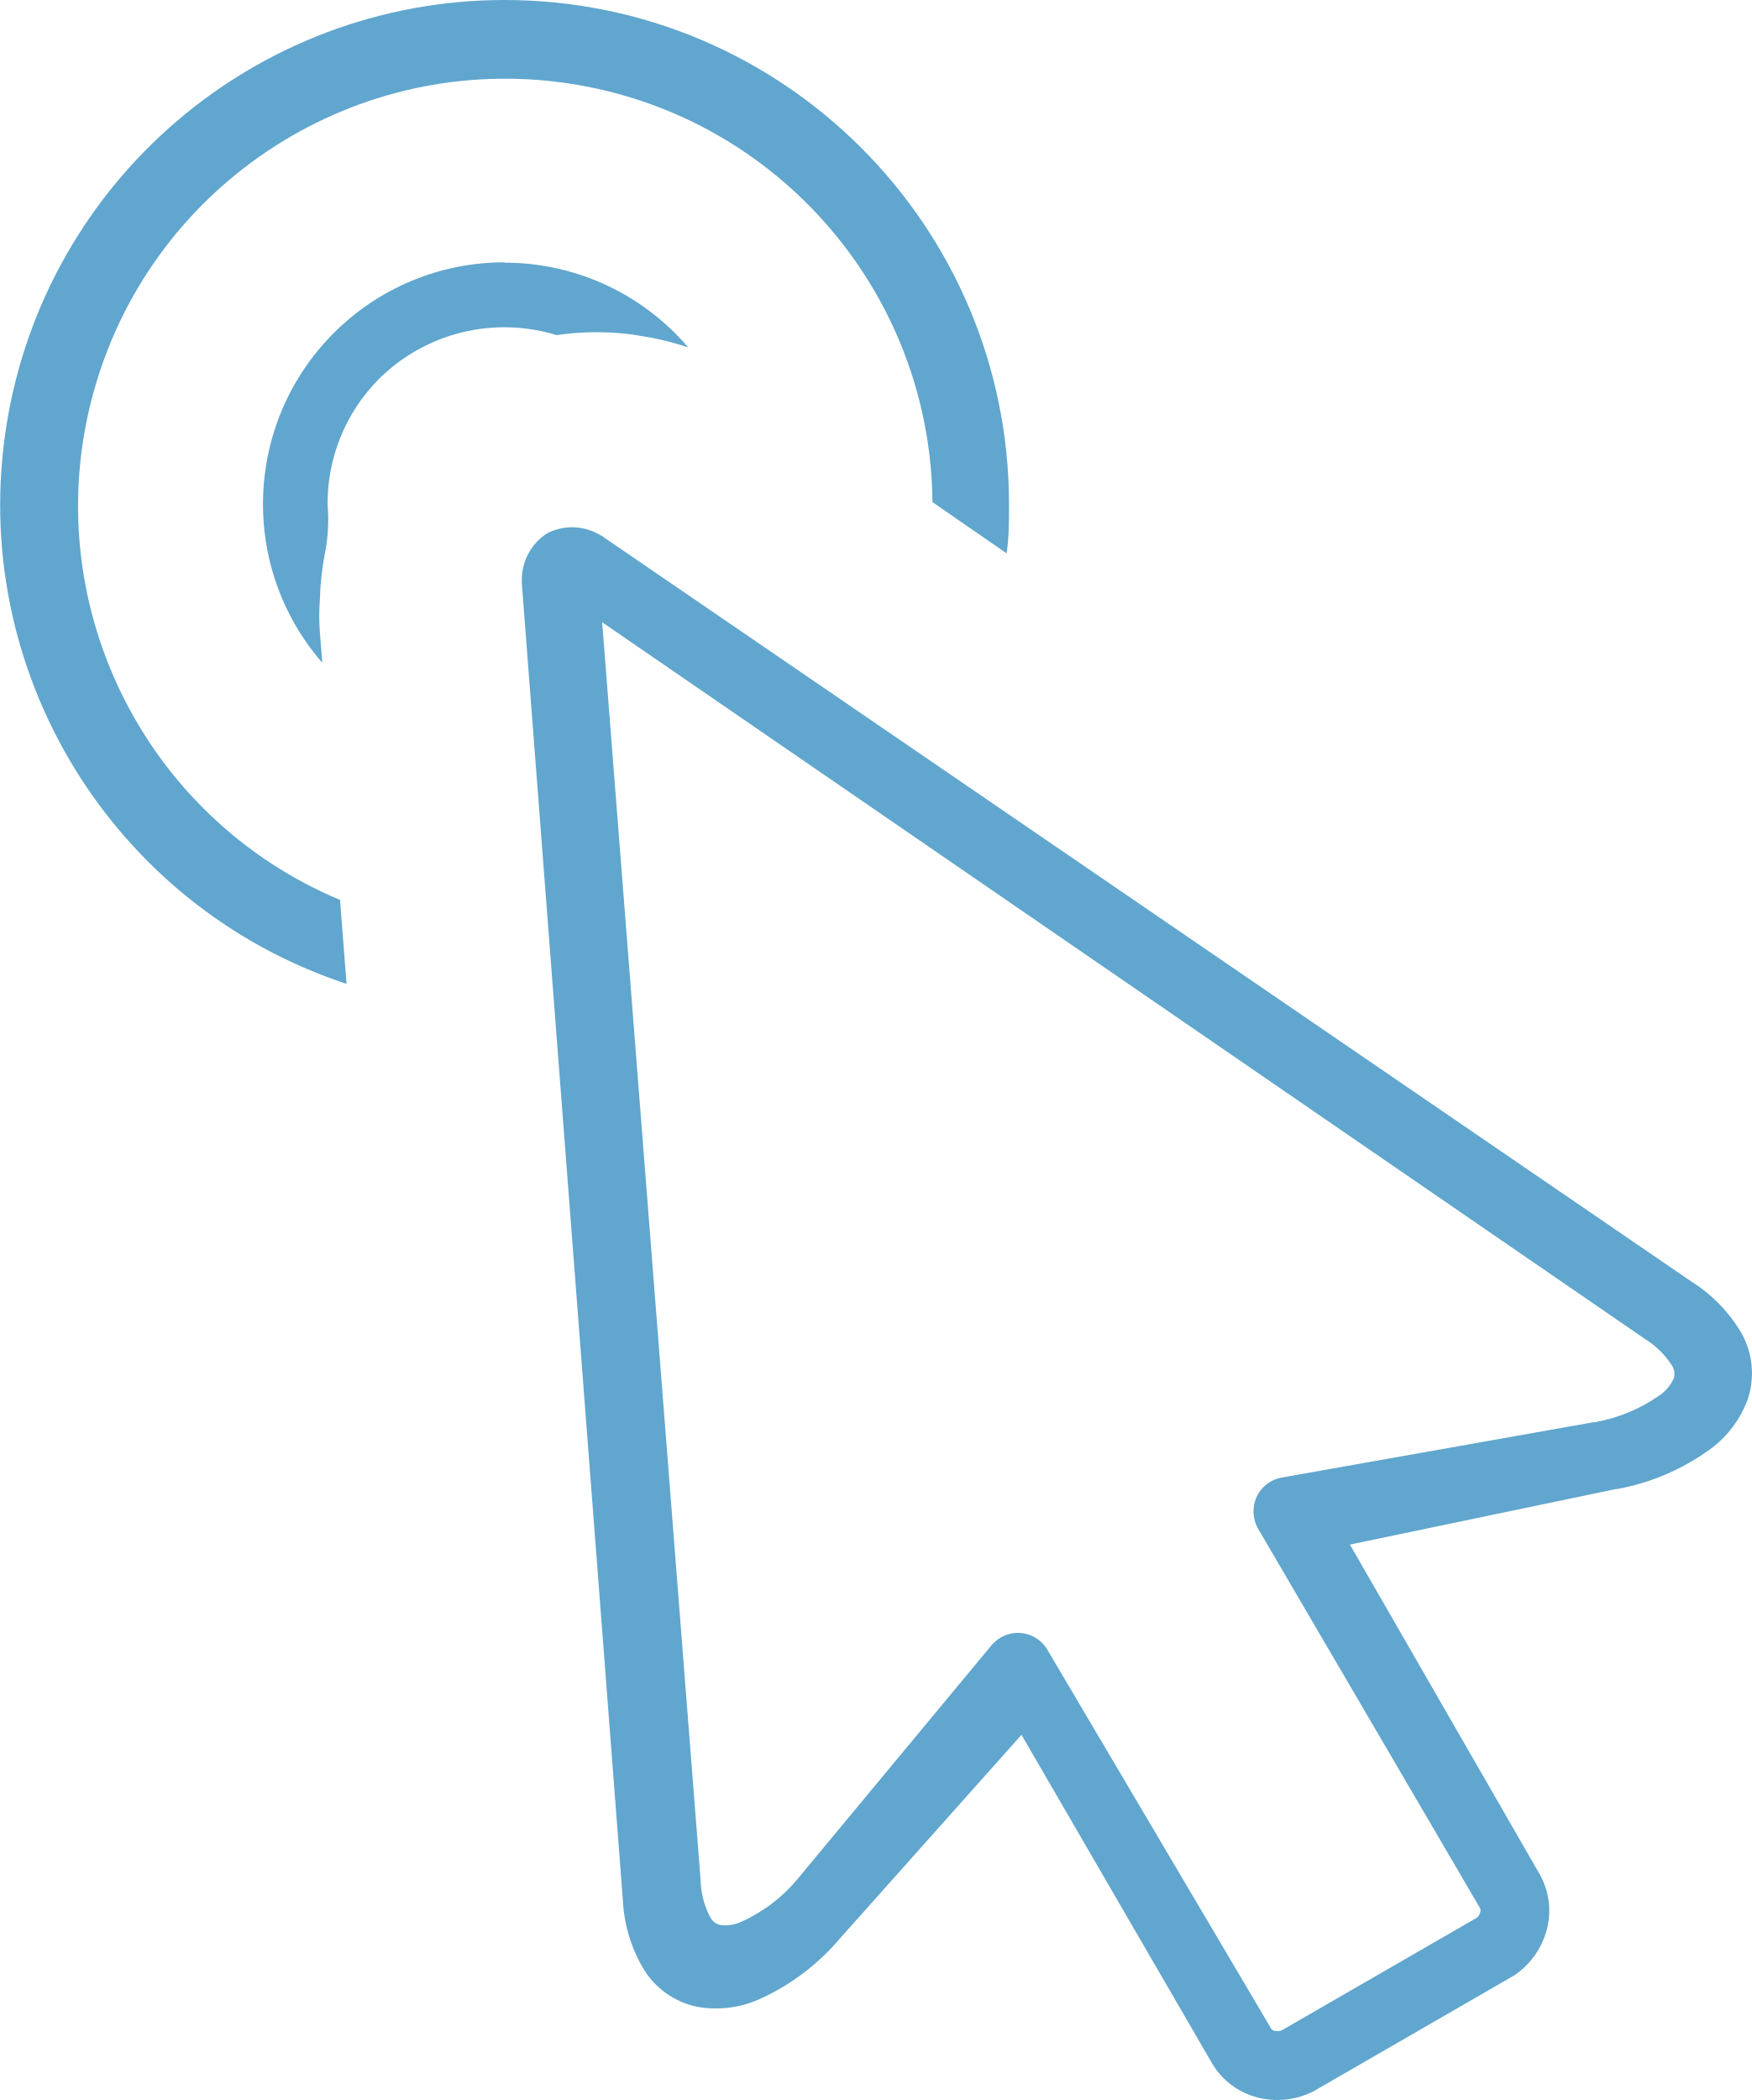
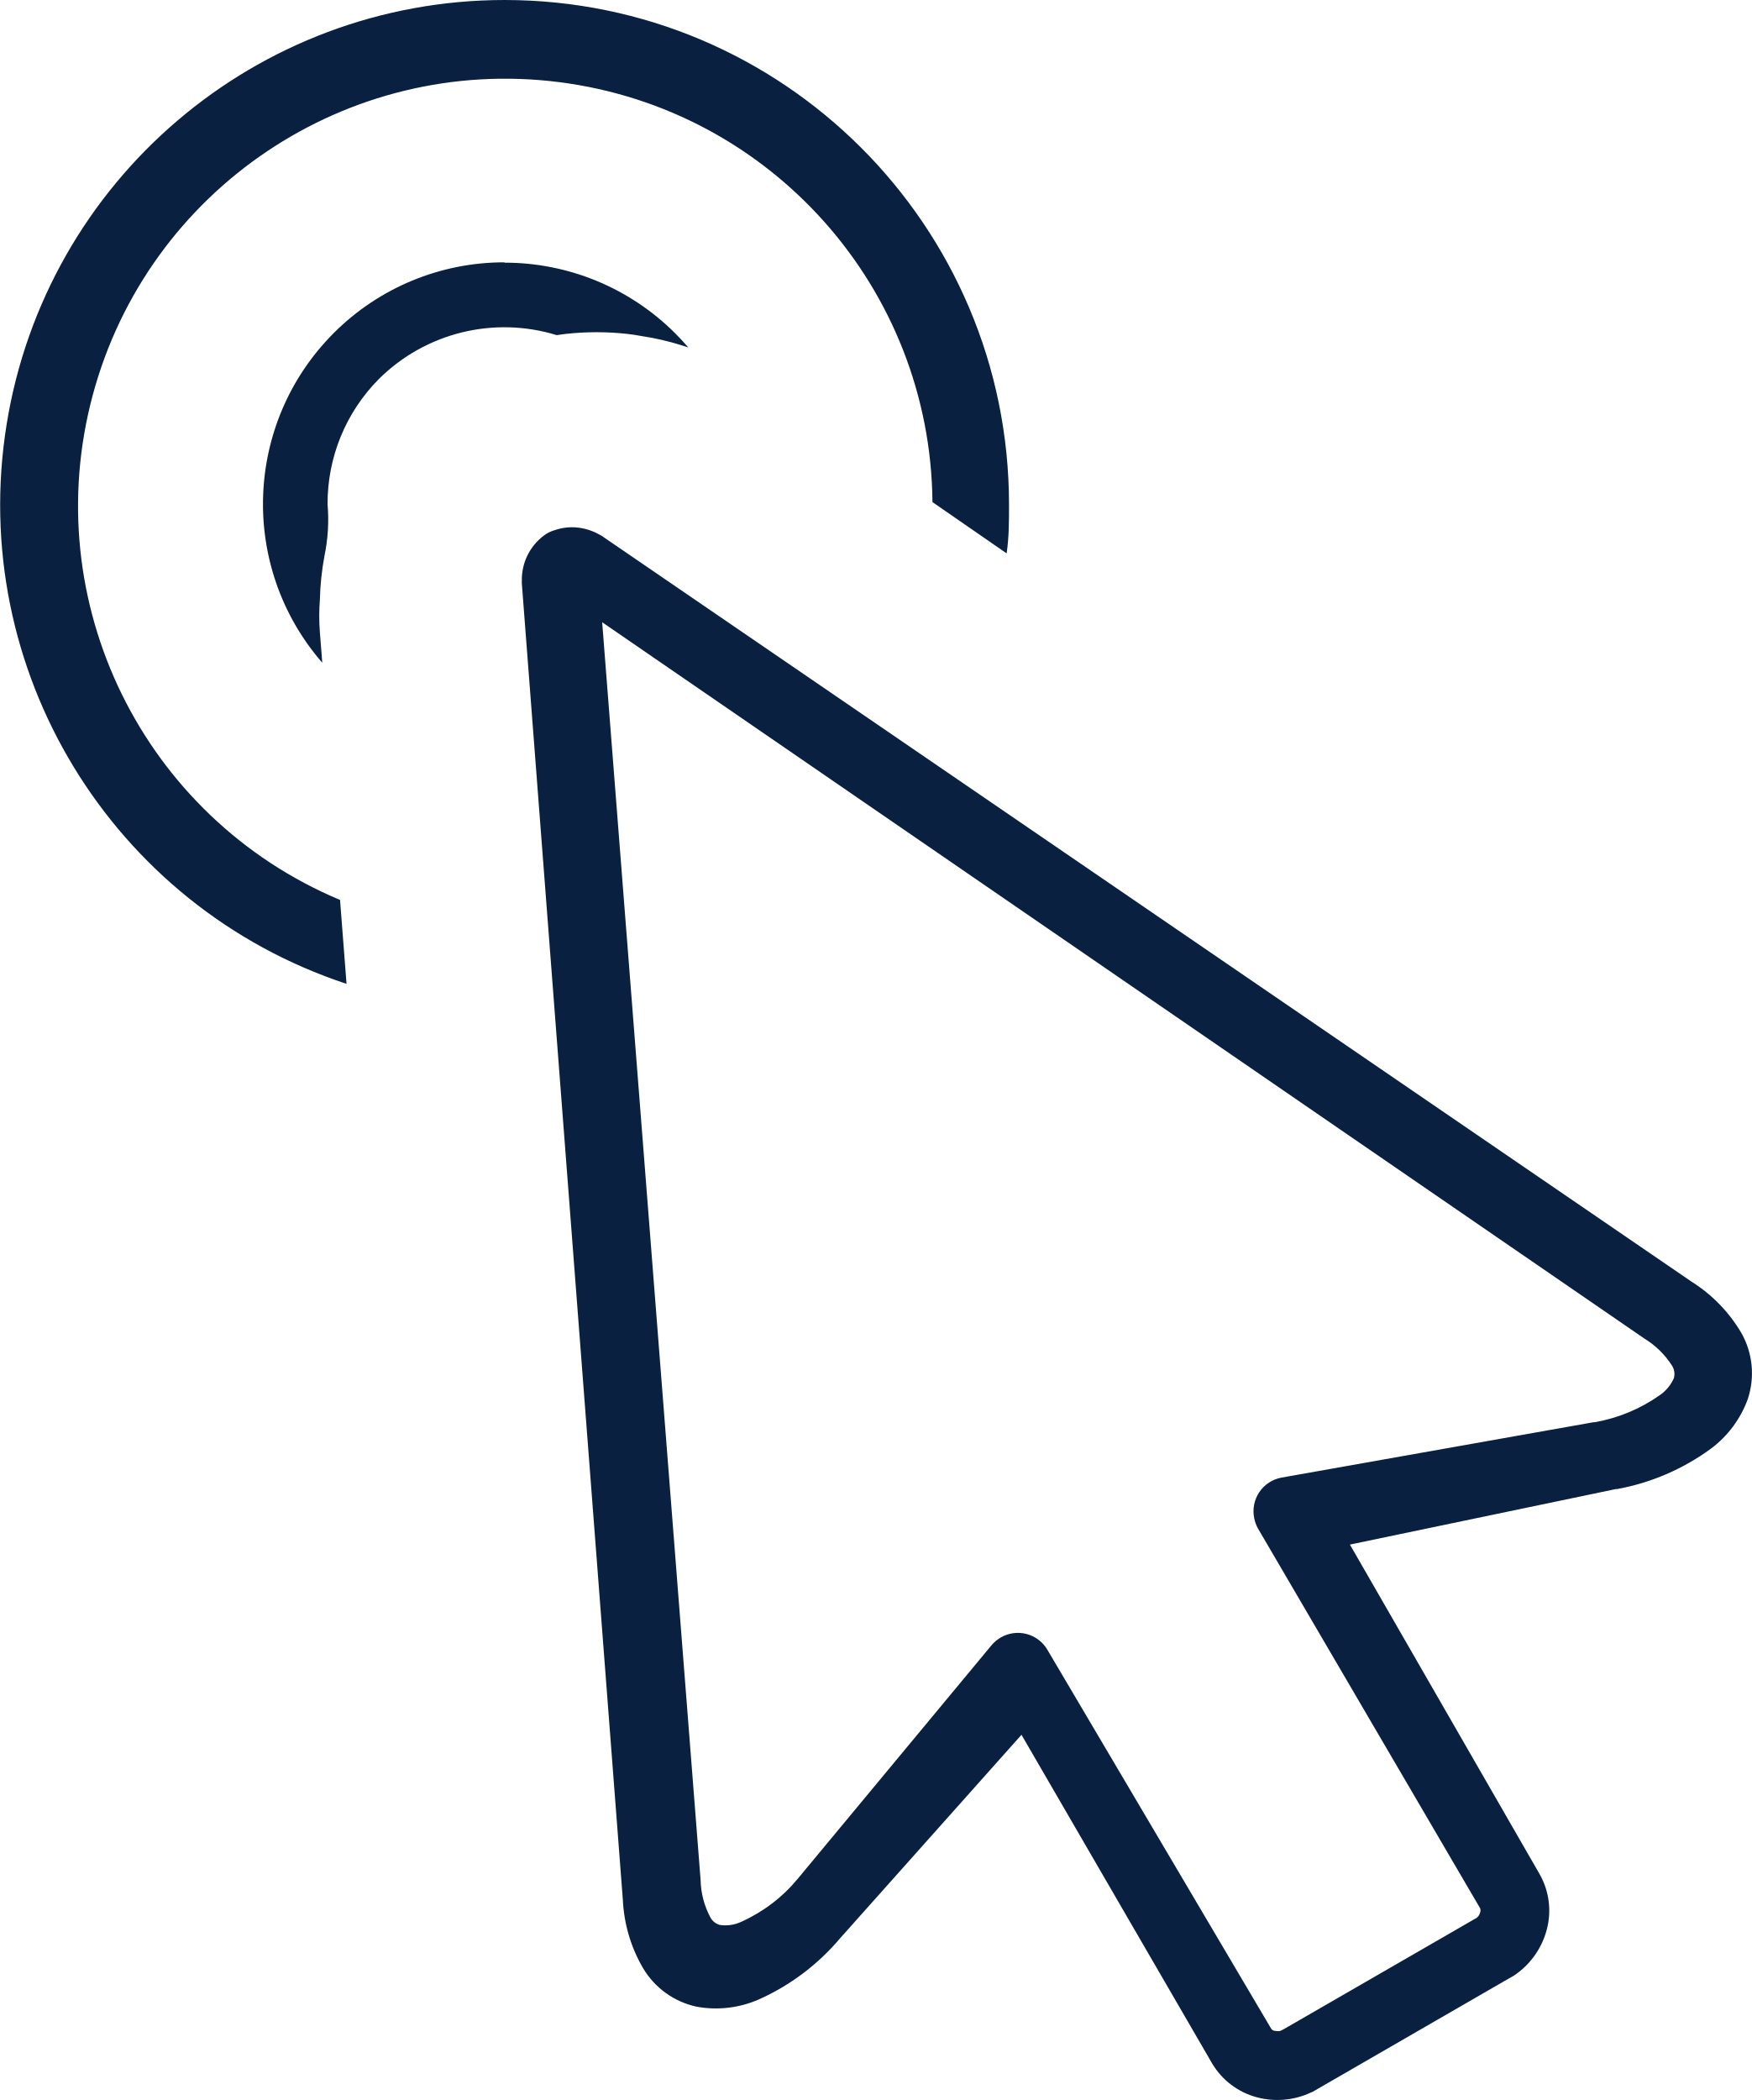
<svg xmlns="http://www.w3.org/2000/svg" id="Layer_1" width="19px" data-name="Layer 1" viewBox="0 0 102.53 122.88">
-   <path d="M76.7,122.45a4.62,4.62,0,0,1-3.11.28,4.34,4.34,0,0,1-2.66-2L59.78,101.51l-10.61,11.9A13.37,13.37,0,0,1,44.4,117a6.27,6.27,0,0,1-3.63.42,4.82,4.82,0,0,1-3.14-2.26,8.74,8.74,0,0,1-1.18-4l-5.91-77a1.09,1.09,0,0,1,0-.18,3.22,3.22,0,0,1,1.3-2.65,1.85,1.85,0,0,1,.63-.31,3.09,3.09,0,0,1,1.34-.15,3.34,3.34,0,0,1,1.23.39,1.76,1.76,0,0,1,.37.23L99,75a8.86,8.86,0,0,1,2.91,3,4.79,4.79,0,0,1,.38,3.85,6.29,6.29,0,0,1-2.18,2.93,13.34,13.34,0,0,1-5.47,2.35l-.07,0L79,90.38,90.1,109.66a4.32,4.32,0,0,1,.41,3.29,4.66,4.66,0,0,1-1.94,2.67l-.13.07-11.5,6.64a.9.9,0,0,1-.24.12Zm-2.08-3.62a.62.62,0,0,0,.33,0,.34.34,0,0,1,.12-.06l11.35-6.55a.58.58,0,0,0,.2-.31.35.35,0,0,0,0-.25l-13-22.22h0a2.05,2.05,0,0,1-.22-.6A2,2,0,0,1,75,86.46l18.26-3.24h.07a9.41,9.41,0,0,0,3.8-1.58,2.36,2.36,0,0,0,.83-1,.91.91,0,0,0-.11-.73,5,5,0,0,0-1.61-1.58l-61-41.92L41,110a4.86,4.86,0,0,0,.57,2.19.89.89,0,0,0,.57.45,2.22,2.22,0,0,0,1.29-.21,9.16,9.16,0,0,0,3.26-2.5l11.37-13.7h0a2.19,2.19,0,0,1,.5-.41,2,2,0,0,1,2.75.74l13.09,22.16a.34.34,0,0,0,.21.12Zm.44-.06a2,2,0,0,1,.88-.21l-.88.21ZM29.52,15.37a14.11,14.11,0,0,1,10,4.14c.27.27.52.54.76.82l-.41-.13a15.23,15.23,0,0,0-2.35-.54c-.26-.05-.53-.09-.79-.12a16.41,16.41,0,0,0-3.64,0l-.51.07a10.42,10.42,0,0,0-10.41,2.57h0a10.33,10.33,0,0,0-3,7.34,10.43,10.43,0,0,1-.18,3,16,16,0,0,0-.27,2.56,12.31,12.31,0,0,0,0,1.92l.14,1.78a14.16,14.16,0,0,1,.67-19.29h0a14.1,14.1,0,0,1,10-4.14ZM29.52,0A29.53,29.53,0,0,1,59.05,29.52c0,1,0,1.92-.14,2.86l-4.34-3A25,25,0,1,0,19.9,52.66l.38,4.91A29.53,29.53,0,0,1,29.52,0Z" fill="#60A6CE" />
+   <path d="M76.7,122.45a4.62,4.62,0,0,1-3.11.28,4.34,4.34,0,0,1-2.66-2L59.78,101.51l-10.61,11.9A13.37,13.37,0,0,1,44.4,117a6.27,6.27,0,0,1-3.63.42,4.82,4.82,0,0,1-3.14-2.26,8.74,8.74,0,0,1-1.18-4l-5.91-77a1.09,1.09,0,0,1,0-.18,3.22,3.22,0,0,1,1.3-2.65,1.85,1.85,0,0,1,.63-.31,3.09,3.09,0,0,1,1.34-.15,3.34,3.34,0,0,1,1.23.39,1.76,1.76,0,0,1,.37.23L99,75a8.86,8.86,0,0,1,2.91,3,4.79,4.79,0,0,1,.38,3.85,6.29,6.29,0,0,1-2.18,2.93,13.34,13.34,0,0,1-5.47,2.35l-.07,0L79,90.38,90.1,109.66a4.32,4.32,0,0,1,.41,3.29,4.66,4.66,0,0,1-1.94,2.67l-.13.07-11.5,6.64a.9.9,0,0,1-.24.12Zm-2.08-3.62a.62.62,0,0,0,.33,0,.34.34,0,0,1,.12-.06l11.35-6.55a.58.58,0,0,0,.2-.31.35.35,0,0,0,0-.25l-13-22.22h0a2.05,2.05,0,0,1-.22-.6A2,2,0,0,1,75,86.46l18.26-3.24h.07a9.41,9.41,0,0,0,3.8-1.58,2.36,2.36,0,0,0,.83-1,.91.91,0,0,0-.11-.73,5,5,0,0,0-1.61-1.58l-61-41.92L41,110a4.86,4.86,0,0,0,.57,2.19.89.89,0,0,0,.57.45,2.22,2.22,0,0,0,1.29-.21,9.16,9.16,0,0,0,3.26-2.5l11.37-13.7h0a2.19,2.19,0,0,1,.5-.41,2,2,0,0,1,2.75.74l13.09,22.16a.34.34,0,0,0,.21.12Zm.44-.06a2,2,0,0,1,.88-.21l-.88.21ZM29.52,15.37a14.11,14.11,0,0,1,10,4.14c.27.27.52.54.76.82l-.41-.13a15.23,15.23,0,0,0-2.35-.54c-.26-.05-.53-.09-.79-.12a16.41,16.41,0,0,0-3.64,0l-.51.07a10.42,10.42,0,0,0-10.41,2.57h0a10.33,10.33,0,0,0-3,7.34,10.43,10.43,0,0,1-.18,3,16,16,0,0,0-.27,2.56,12.31,12.31,0,0,0,0,1.92l.14,1.78a14.16,14.16,0,0,1,.67-19.29h0a14.1,14.1,0,0,1,10-4.14ZM29.52,0A29.53,29.53,0,0,1,59.05,29.52c0,1,0,1.92-.14,2.86l-4.34-3A25,25,0,1,0,19.9,52.66l.38,4.91A29.53,29.53,0,0,1,29.52,0Z" fill="#092041" />
</svg>
